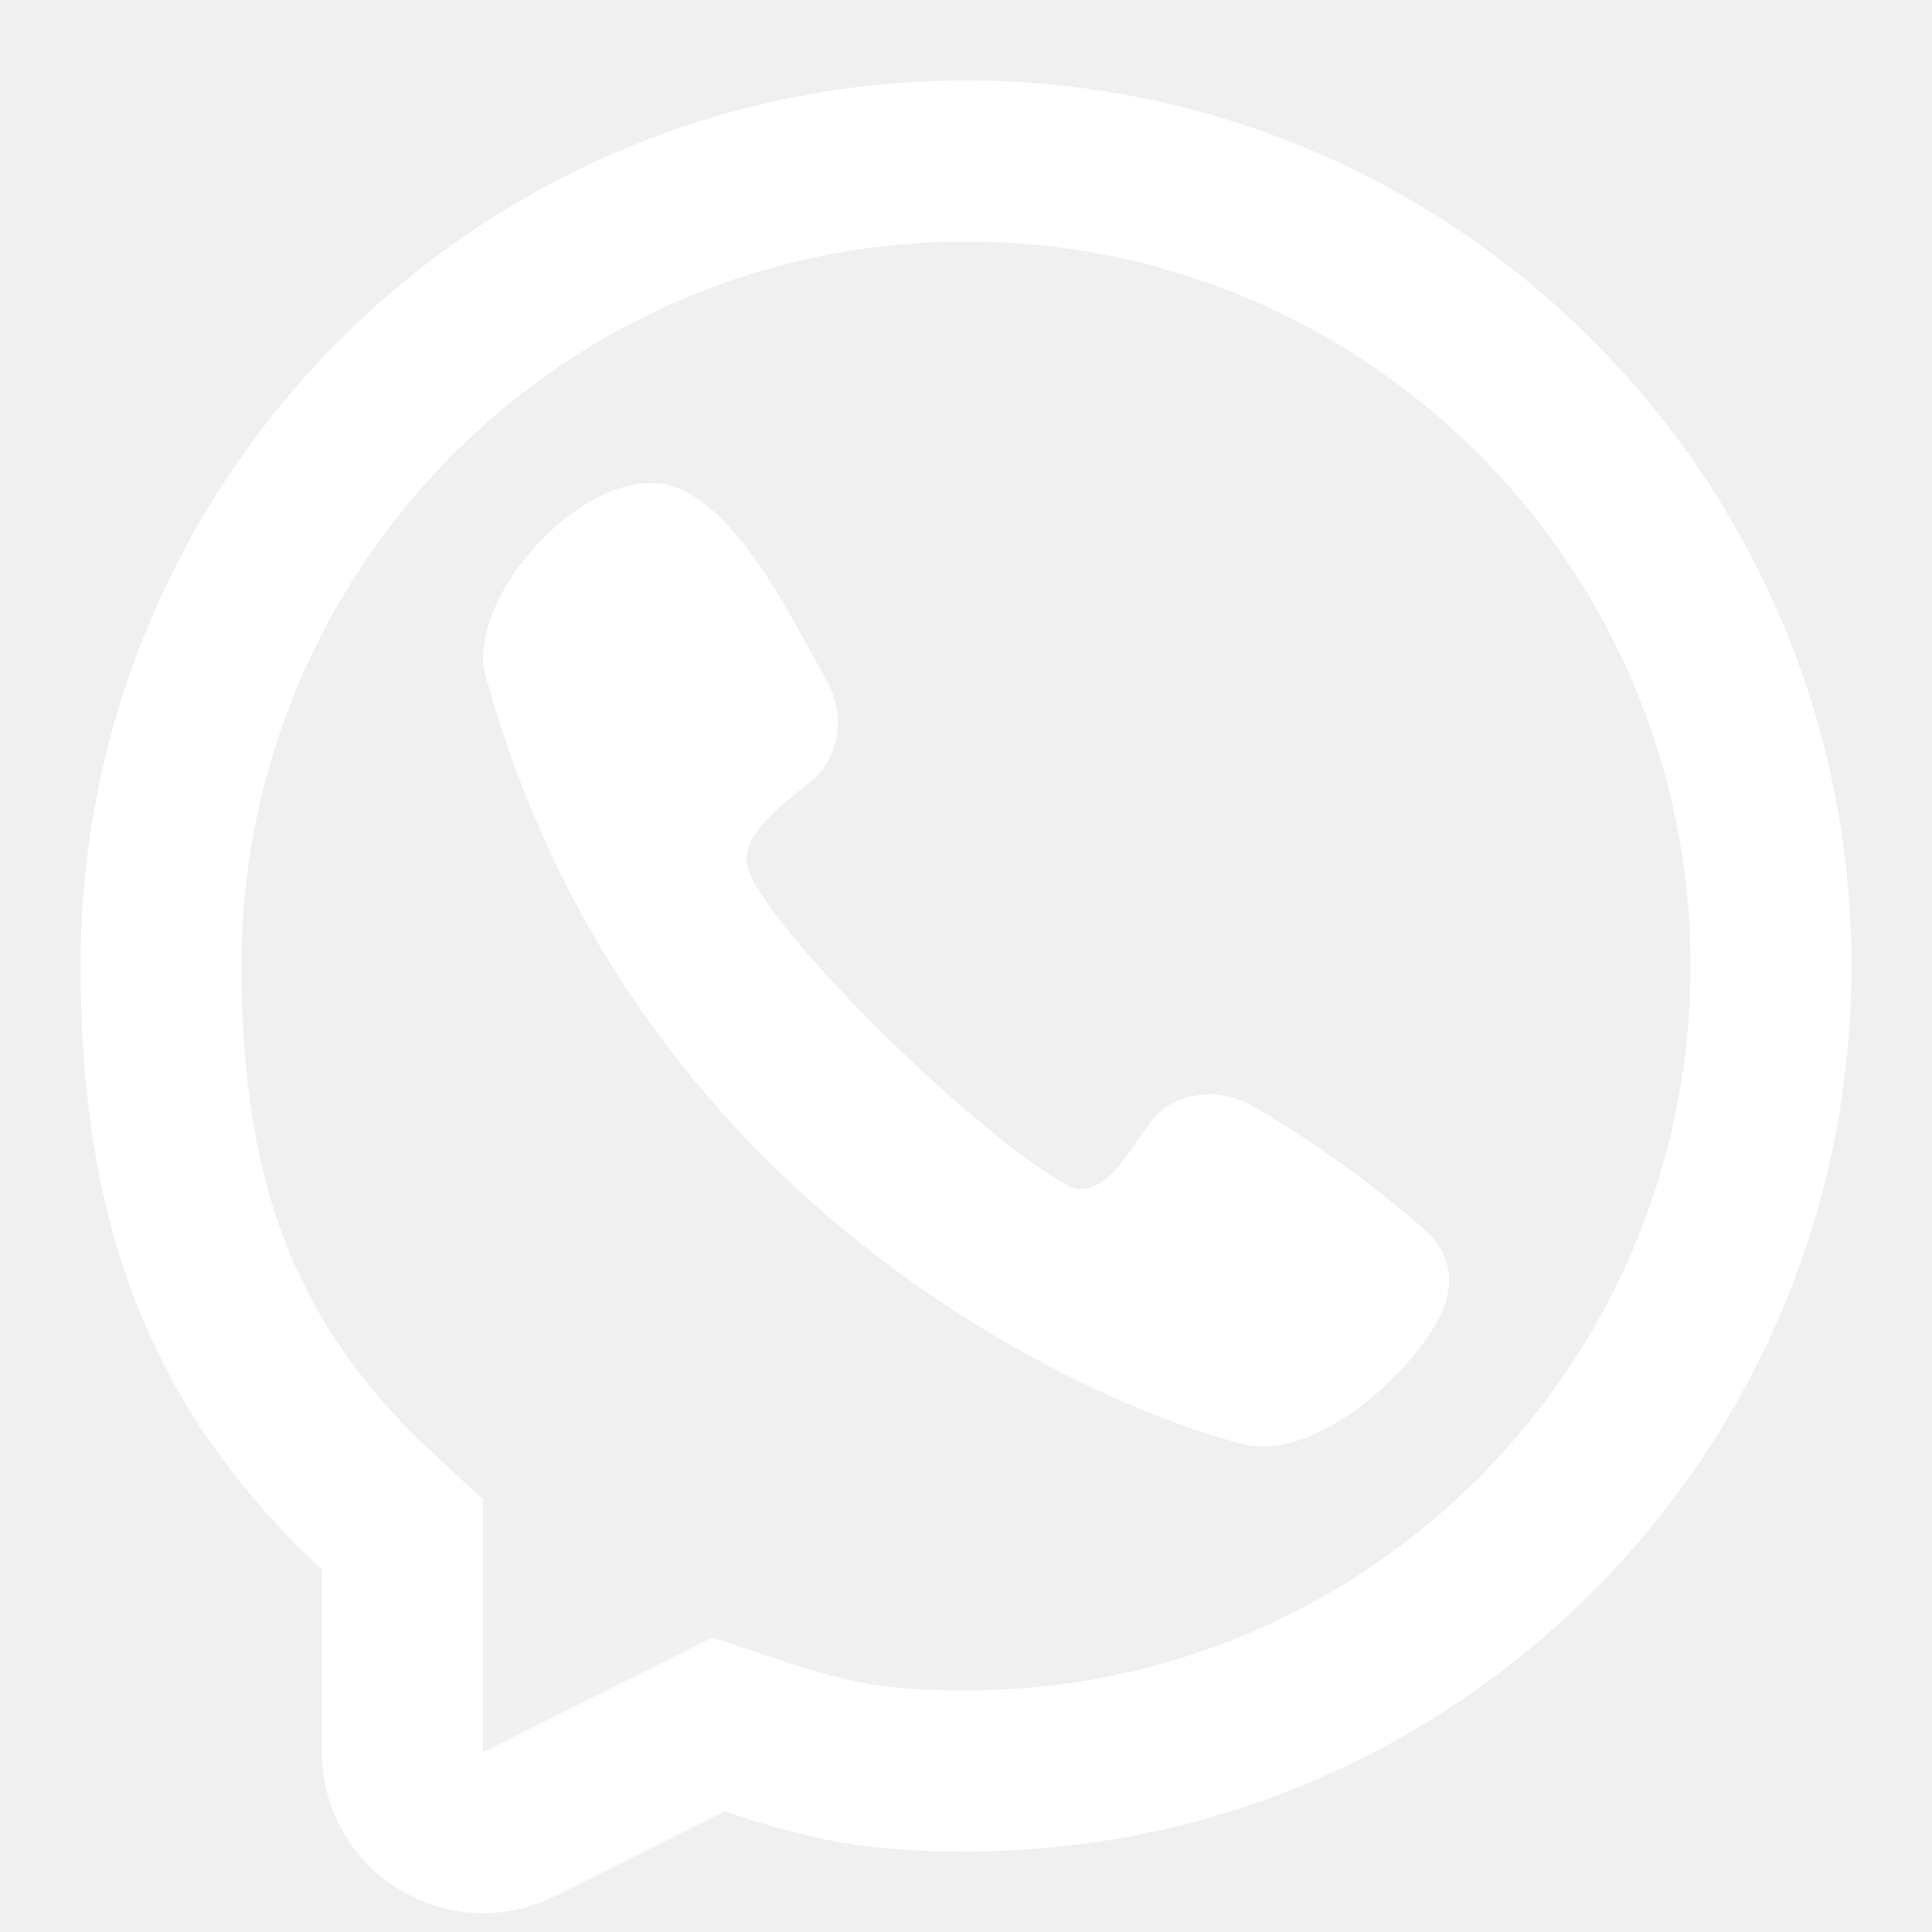
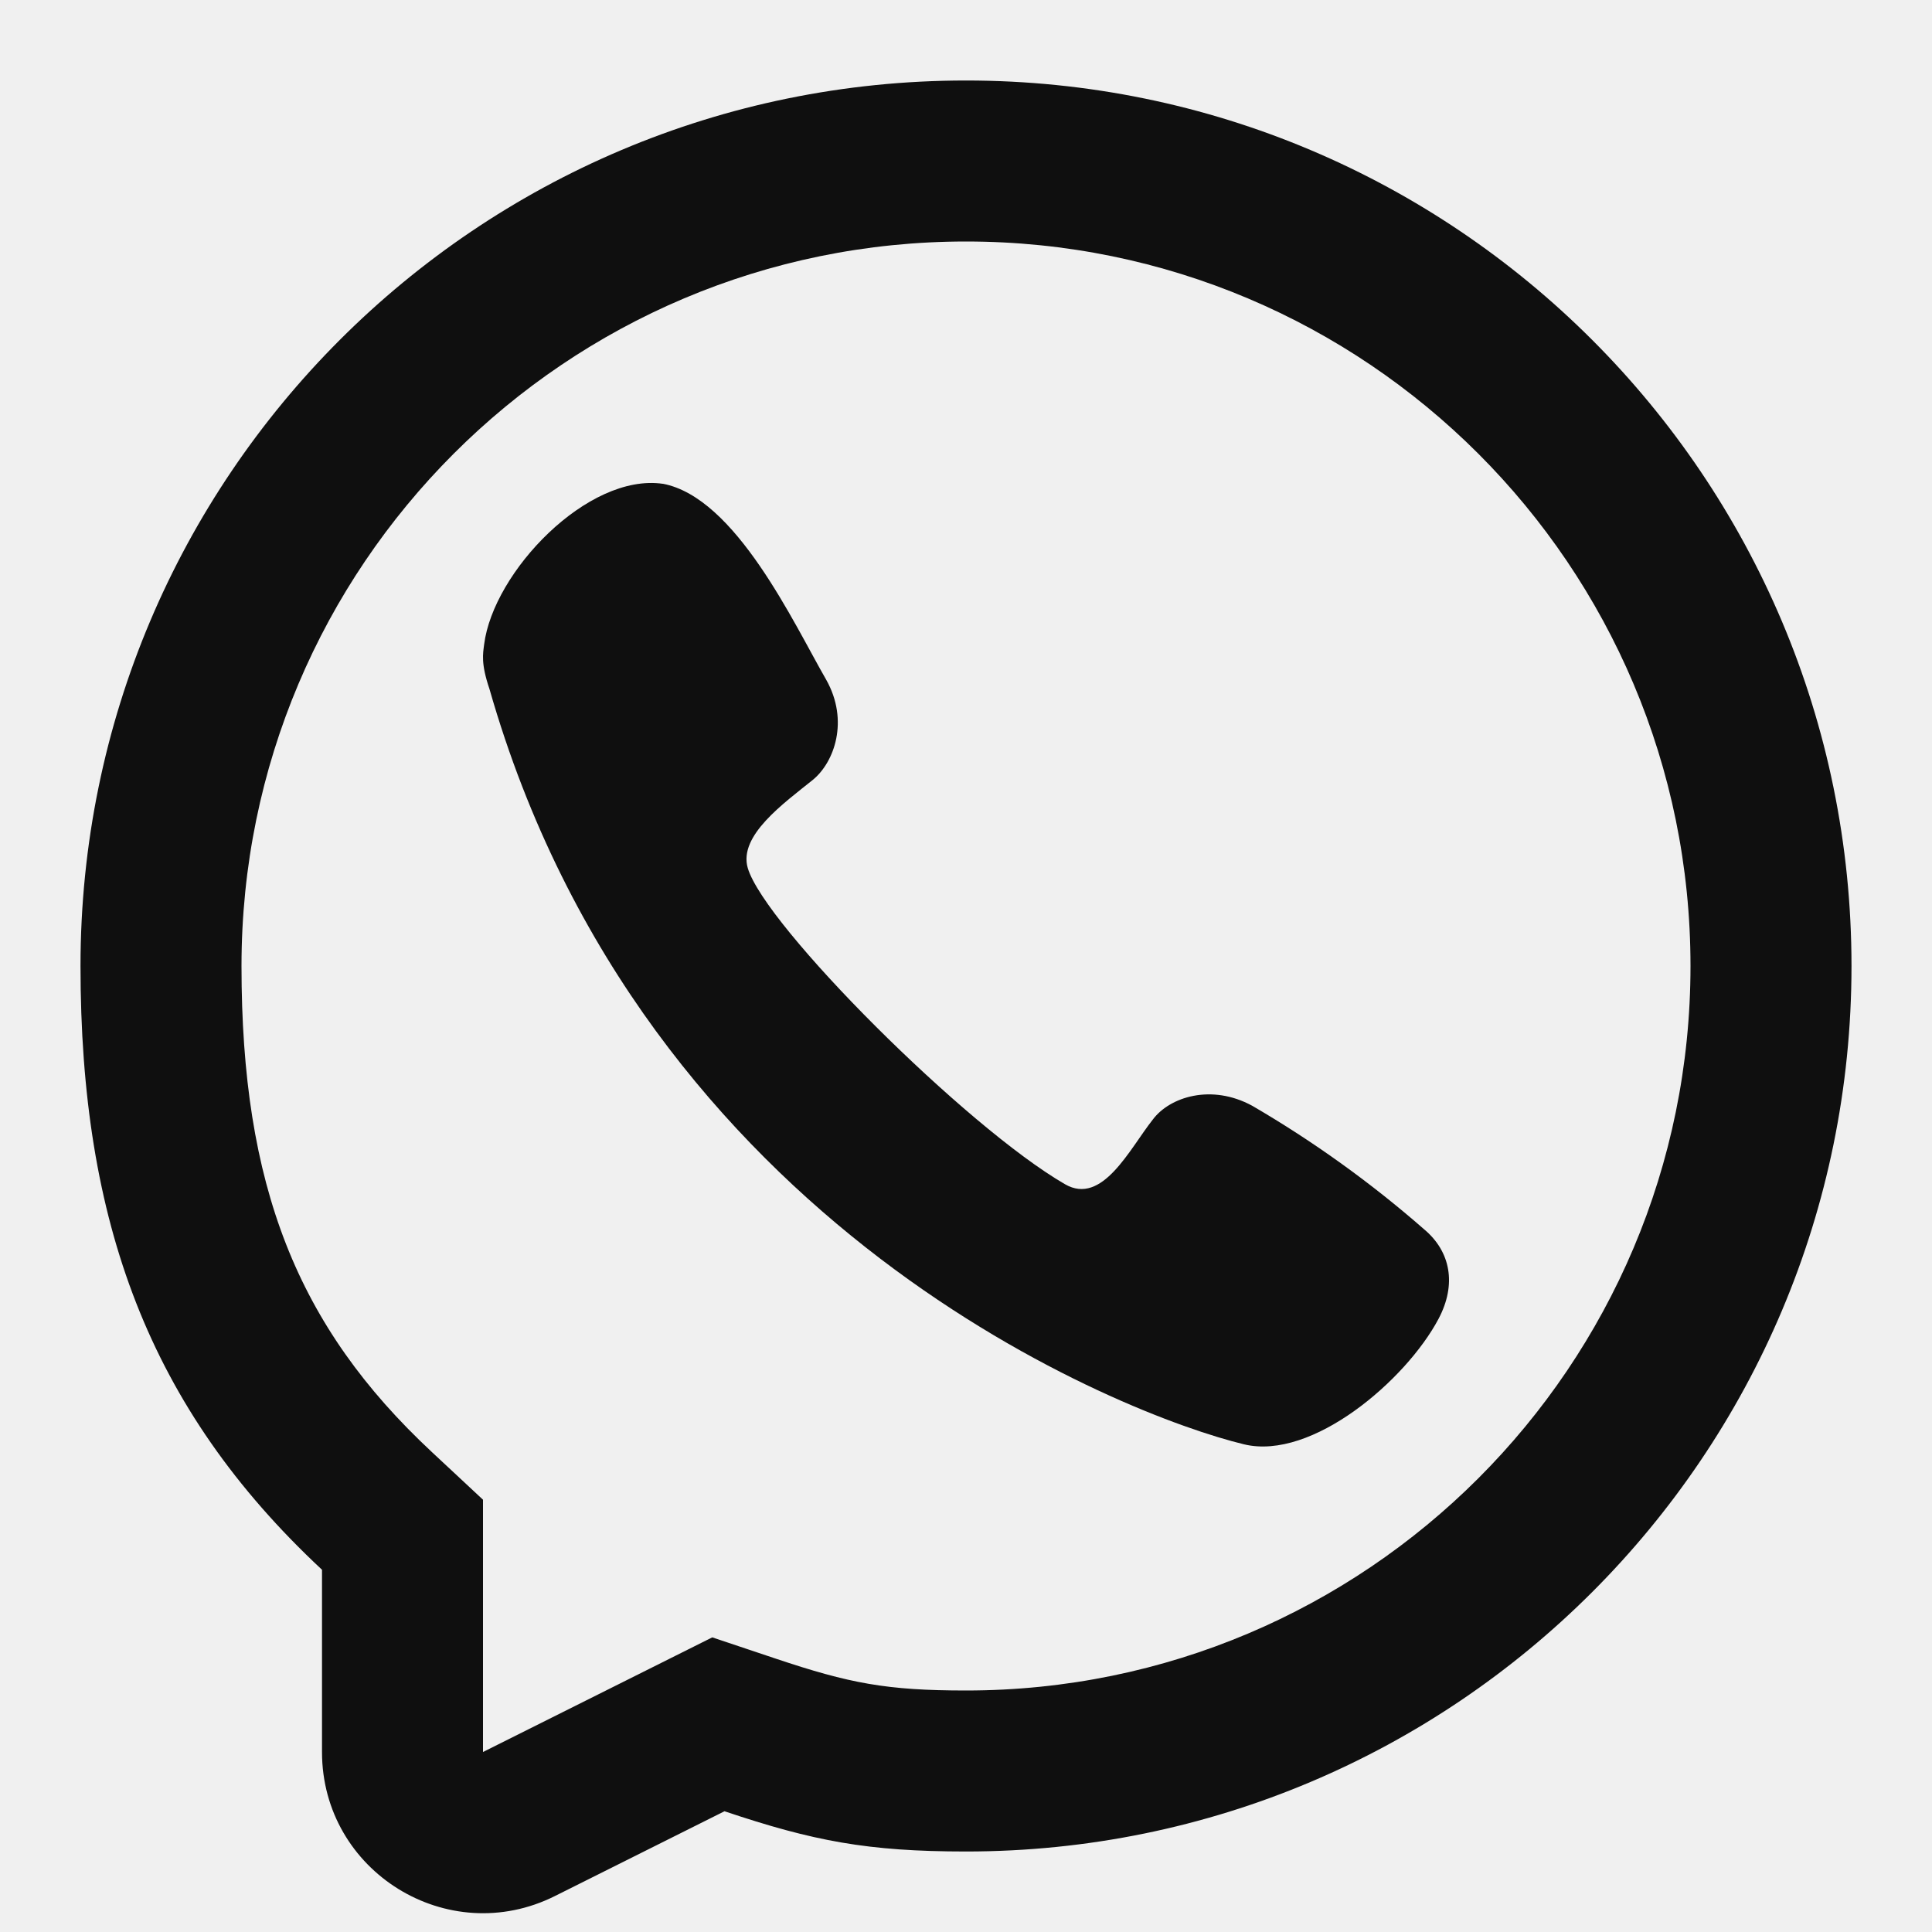
<svg xmlns="http://www.w3.org/2000/svg" width="800px" height="800px" viewBox="0 0 24 24" fill="none">
-   <path d="M6.014 8.006C6.128 7.102 7.303 5.874 8.235 6.01L8.233 6.009C9.141 6.181 9.859 7.743 10.264 8.445C10.55 8.954 10.364 9.47 10.097 9.688C9.736 9.979 9.171 10.38 9.289 10.783C9.5 11.5 12 14 13.23 14.711C13.695 14.98 14.033 14.27 14.321 13.907C14.53 13.627 15.047 13.46 15.555 13.736C16.314 14.178 17.029 14.692 17.69 15.27C18.02 15.546 18.098 15.954 17.869 16.385C17.466 17.144 16.3 18.146 15.454 17.942C13.976 17.587 8 15.27 6.08 8.558C5.972 8.24 6 8.12 6.014 8.006Z" fill="#ffffff" />
-   <path fill-rule="evenodd" clip-rule="evenodd" d="M12 23C10.776 23 10.099 22.869 9 22.5L6.894 23.553C5.565 24.218 4 23.251 4 21.764V19.5C1.847 17.492 1 15.177 1 12C1 5.925 5.925 1 12 1C18.075 1 23 5.925 23 12C23 18.075 18.075 23 12 23ZM6 18.63L5.364 18.037C3.691 16.477 3 14.733 3 12C3 7.029 7.029 3 12 3C16.971 3 21 7.029 21 12C21 16.971 16.971 21 12 21C11.014 21 10.552 20.911 9.636 20.604L8.848 20.34L6 21.764V18.63Z" fill="#ffffff" />
+   <path d="M6.014 8.006C6.128 7.102 7.303 5.874 8.235 6.01L8.233 6.009C9.141 6.181 9.859 7.743 10.264 8.445C10.55 8.954 10.364 9.47 10.097 9.688C9.736 9.979 9.171 10.38 9.289 10.783C9.5 11.5 12 14 13.23 14.711C13.695 14.98 14.033 14.27 14.321 13.907C14.53 13.627 15.047 13.46 15.555 13.736C16.314 14.178 17.029 14.692 17.69 15.27C18.02 15.546 18.098 15.954 17.869 16.385C17.466 17.144 16.3 18.146 15.454 17.942C13.976 17.587 8 15.27 6.08 8.558C5.972 8.24 6 8.12 6.014 8.006Z" fill="#0F0F0F" />
+   <path fill-rule="evenodd" clip-rule="evenodd" d="M12 23C10.776 23 10.099 22.869 9 22.5L6.894 23.553C5.565 24.218 4 23.251 4 21.764V19.5C1.847 17.492 1 15.177 1 12C1 5.925 5.925 1 12 1C18.075 1 23 5.925 23 12C23 18.075 18.075 23 12 23ZM6 18.63L5.364 18.037C3.691 16.477 3 14.733 3 12C3 7.029 7.029 3 12 3C16.971 3 21 7.029 21 12C21 16.971 16.971 21 12 21C11.014 21 10.552 20.911 9.636 20.604L8.848 20.34L6 21.764V18.63Z" fill="#0F0F0F" />
</svg>
